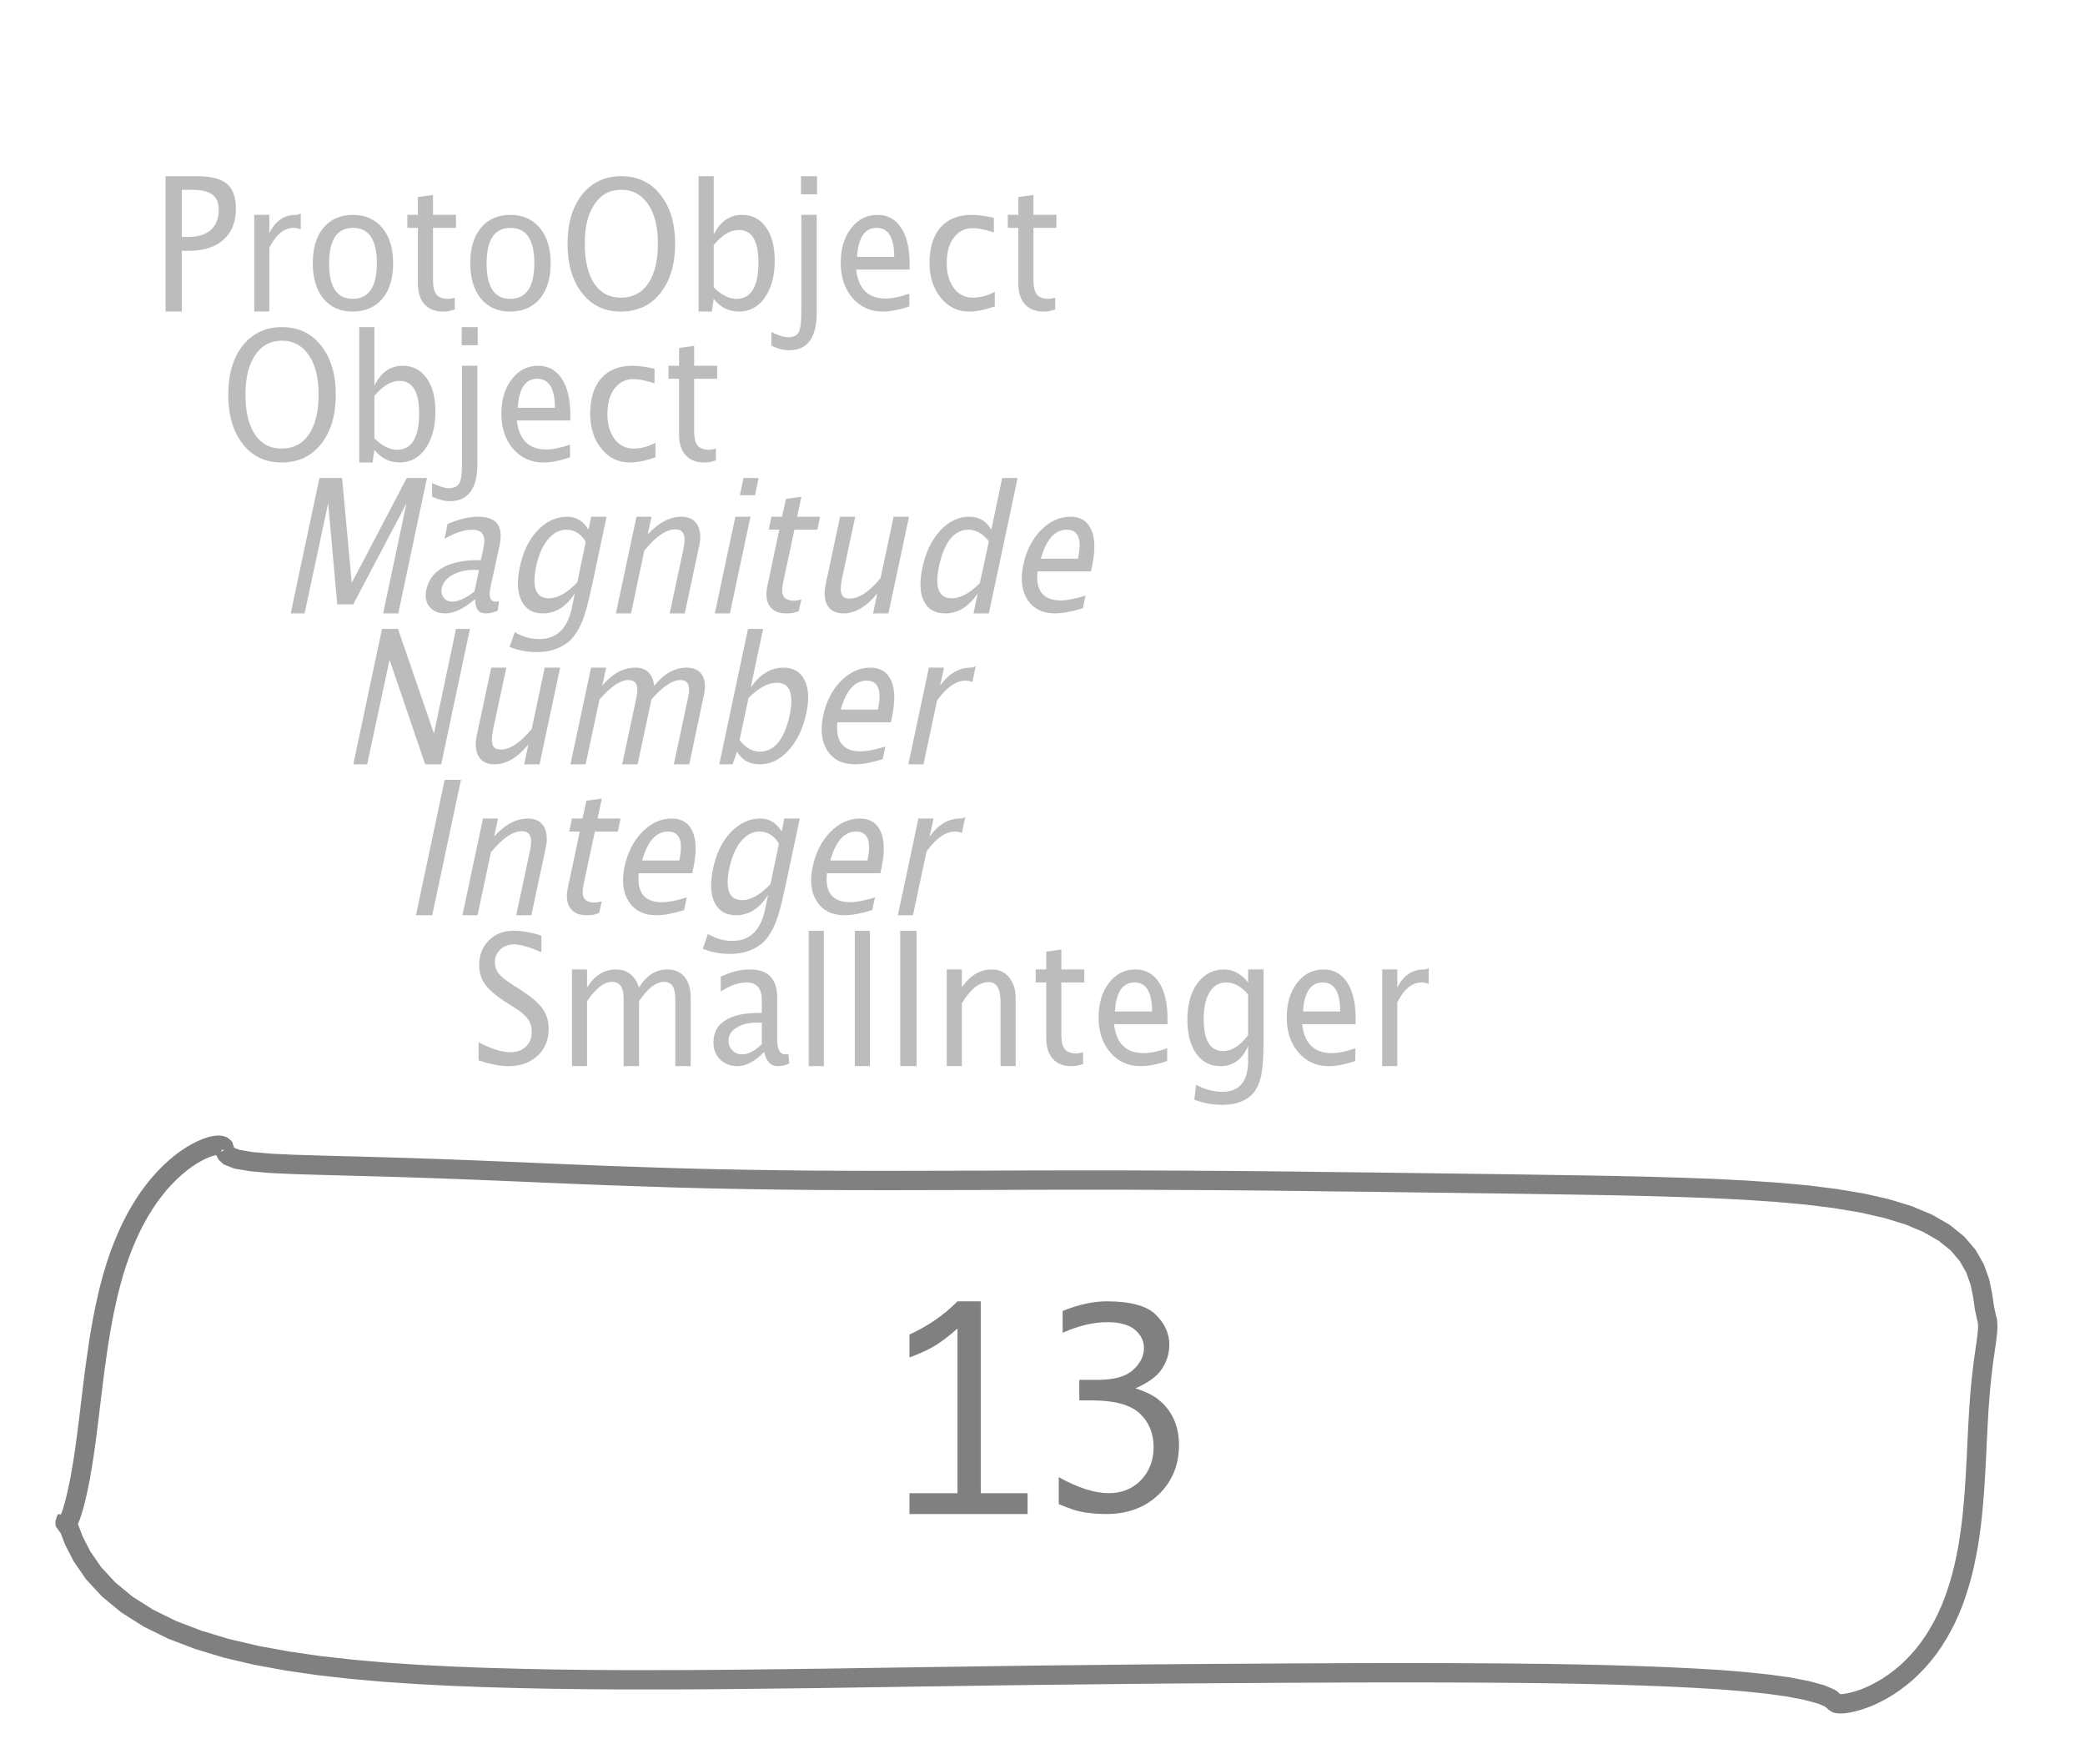
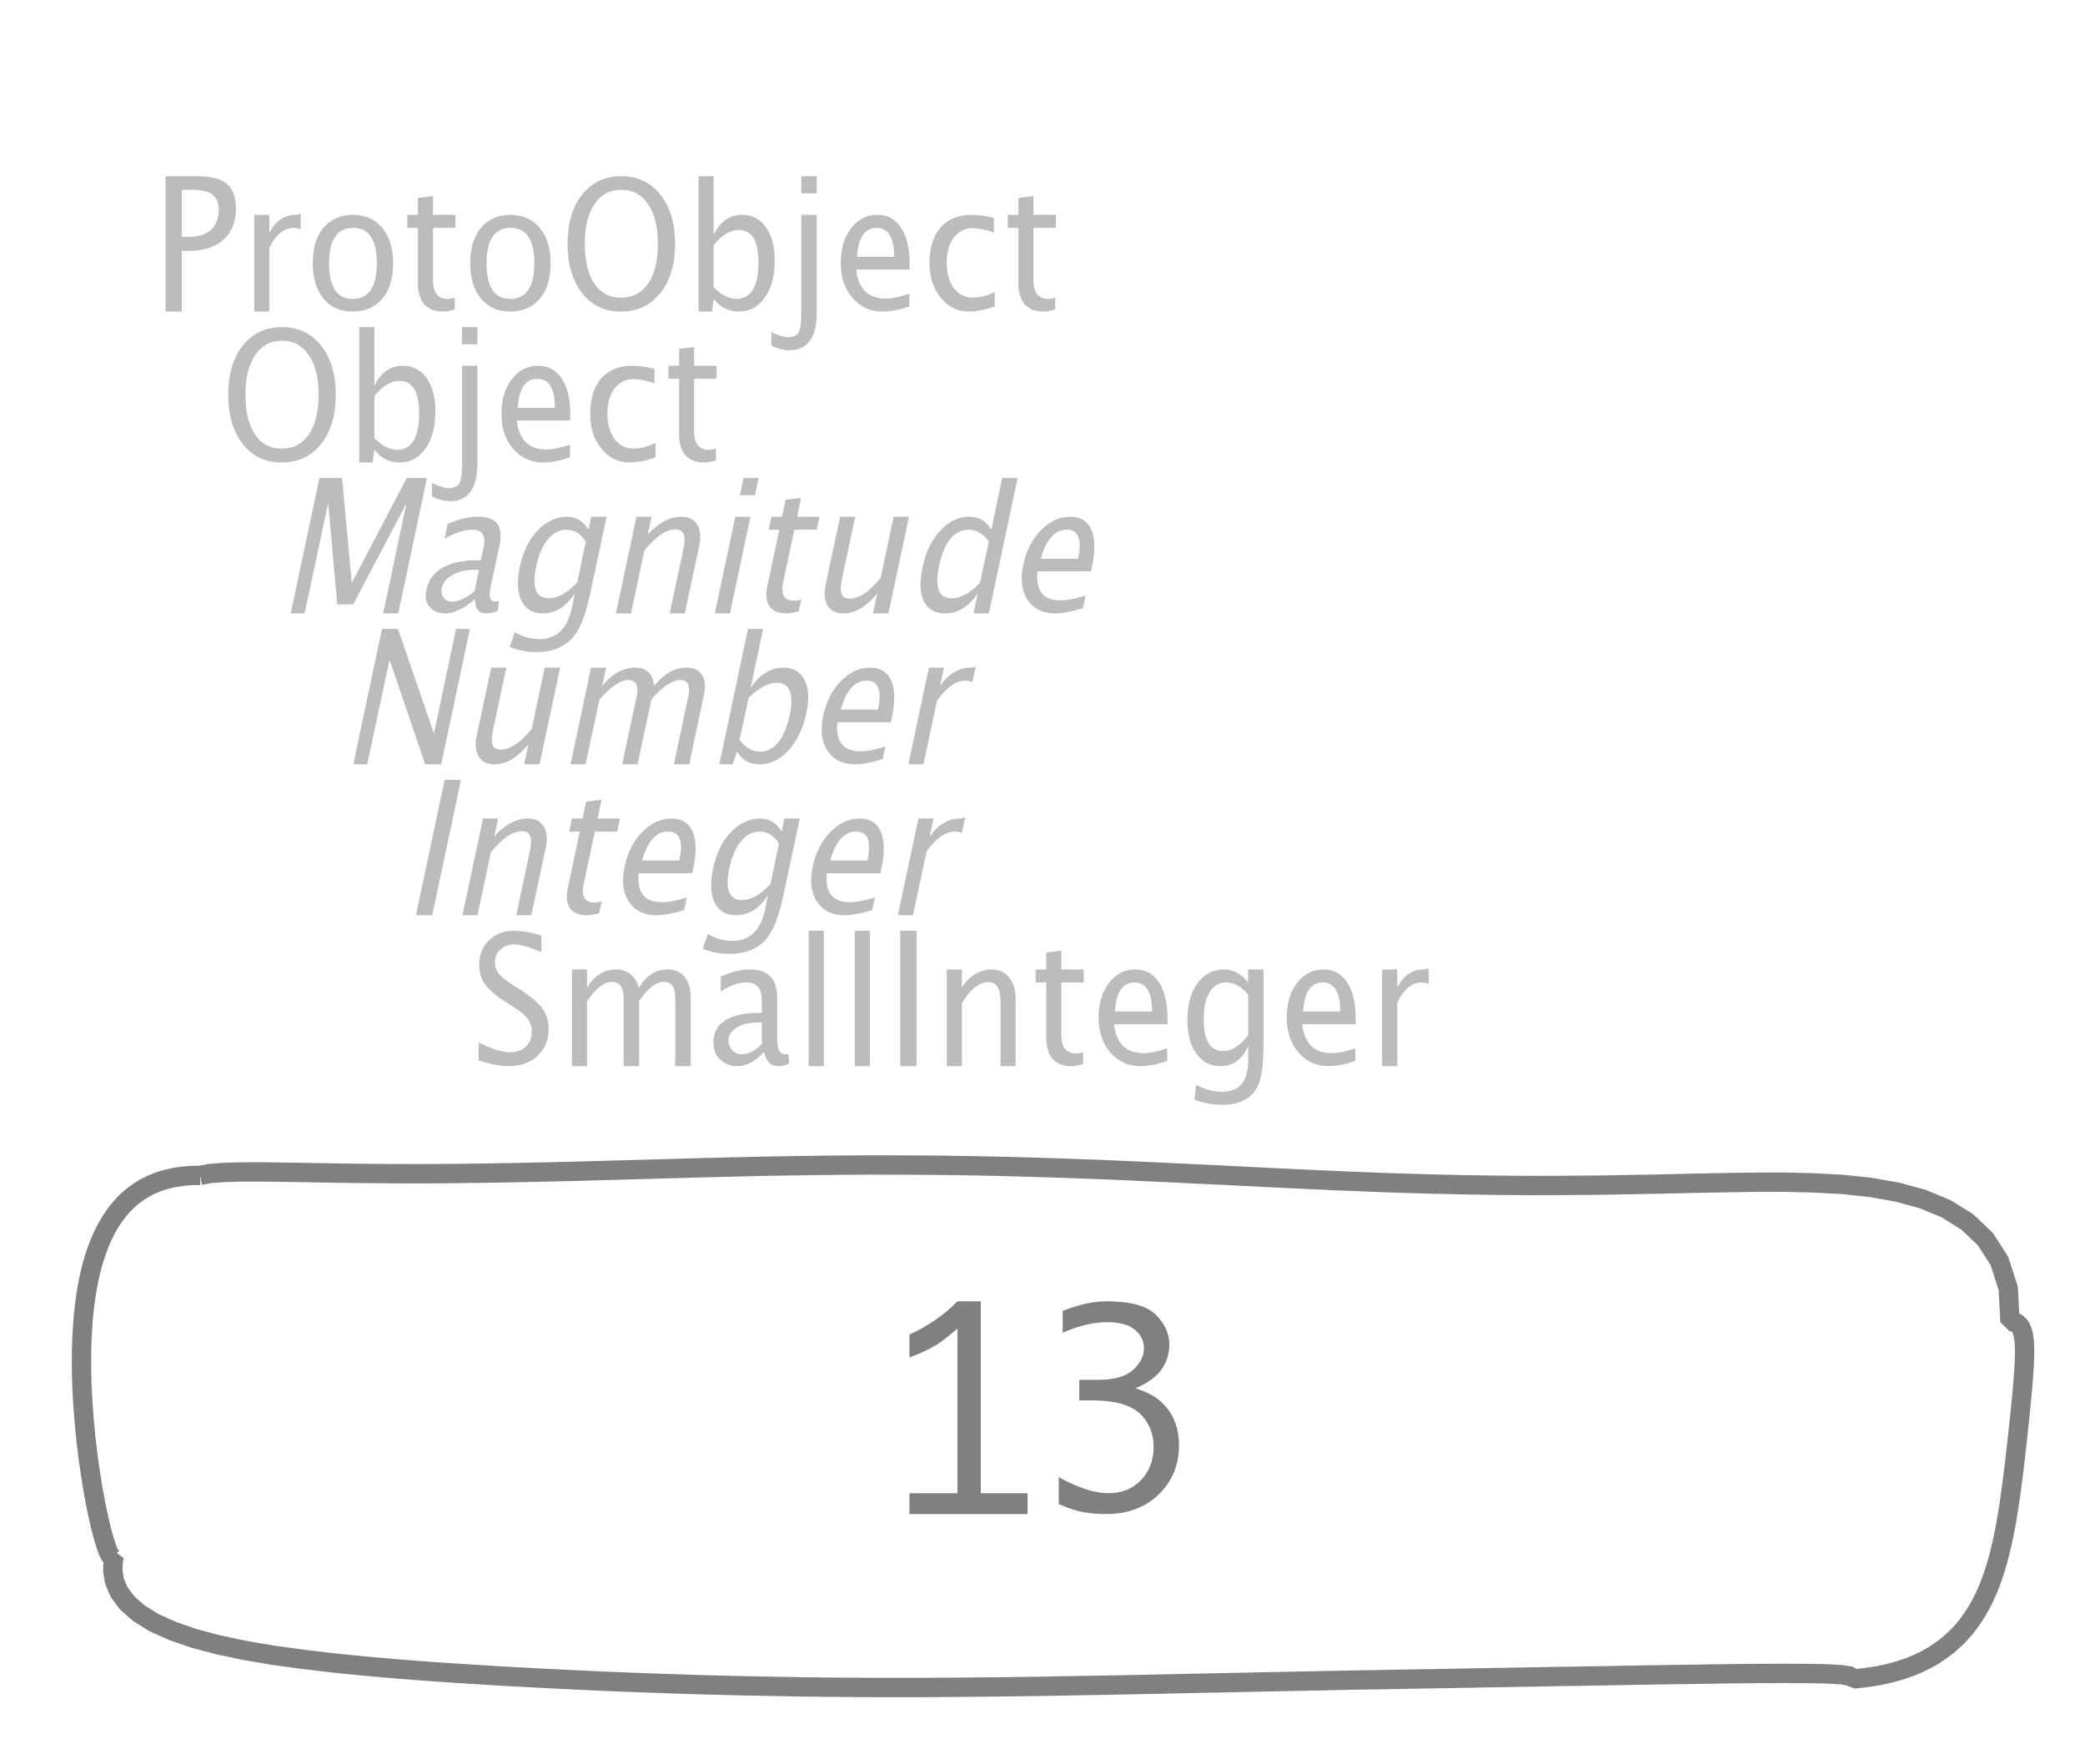
<svg xmlns="http://www.w3.org/2000/svg" xmlns:xlink="http://www.w3.org/1999/xlink" width="107.818pt" height="91.193pt" viewBox="0 0 107.818 91.193" version="1.1">
  <defs>
    <g>
      <symbol overflow="visible" id="glyph0-0">
        <path style="stroke:none;" d="M 1.031 0 L 1.031 -5.25 L 5.25 -5.25 L 5.25 0 Z M 1.281 -0.25 L 5 -0.25 L 5 -5 L 1.281 -5 Z M 1.281 -0.25 " />
      </symbol>
      <symbol overflow="visible" id="glyph0-1">
        <path style="stroke:none;" d="M 0.766 0 L 0.766 -7 L 2.391 -7 C 3.109 -7 3.625 -6.867 3.938 -6.609 C 4.25 -6.348 4.406 -5.914 4.406 -5.312 C 4.406 -4.633 4.191 -4.102 3.766 -3.719 C 3.336 -3.332 2.742 -3.141 1.984 -3.141 L 1.609 -3.141 L 1.609 0 Z M 1.609 -3.859 L 1.953 -3.859 C 2.453 -3.859 2.836 -3.977 3.109 -4.219 C 3.379 -4.469 3.516 -4.812 3.516 -5.25 C 3.516 -5.625 3.406 -5.891 3.188 -6.047 C 2.977 -6.211 2.625 -6.297 2.125 -6.297 L 1.609 -6.297 Z M 1.609 -3.859 " />
      </symbol>
      <symbol overflow="visible" id="glyph0-2">
        <path style="stroke:none;" d="M 0.797 0 L 0.797 -5 L 1.578 -5 L 1.578 -4.062 C 1.891 -4.688 2.348 -5 2.953 -5 C 3.035 -5 3.117 -5.023 3.203 -5.078 L 3.203 -4.25 C 3.066 -4.301 2.945 -4.328 2.844 -4.328 C 2.344 -4.328 1.922 -3.984 1.578 -3.297 L 1.578 0 Z M 0.797 0 " />
      </symbol>
      <symbol overflow="visible" id="glyph0-3">
        <path style="stroke:none;" d="M 2.5 0 C 1.875 0 1.375 -0.223 1 -0.672 C 0.633 -1.129 0.453 -1.738 0.453 -2.5 C 0.453 -3.27 0.633 -3.879 1 -4.328 C 1.375 -4.773 1.883 -5 2.531 -5 C 3.164 -5 3.672 -4.773 4.047 -4.328 C 4.422 -3.879 4.609 -3.27 4.609 -2.5 C 4.609 -1.719 4.422 -1.102 4.047 -0.656 C 3.672 -0.219 3.156 0 2.5 0 Z M 2.516 -0.656 C 3.348 -0.656 3.766 -1.27 3.766 -2.5 C 3.766 -3.719 3.352 -4.328 2.531 -4.328 C 1.707 -4.328 1.297 -3.711 1.297 -2.484 C 1.297 -1.266 1.703 -0.656 2.516 -0.656 Z M 2.516 -0.656 " />
      </symbol>
      <symbol overflow="visible" id="glyph0-4">
-         <path style="stroke:none;" d="M 2.734 -0.719 L 2.734 -0.109 C 2.598 -0.066 2.484 -0.035 2.391 -0.016 C 2.305 -0.004 2.211 0 2.109 0 C 1.766 0 1.484 -0.094 1.266 -0.281 C 0.973 -0.531 0.828 -0.922 0.828 -1.453 L 0.828 -4.328 L 0.281 -4.328 L 0.281 -5 L 0.828 -5 L 0.828 -5.922 L 1.609 -6.031 L 1.609 -5 L 2.797 -5 L 2.797 -4.328 L 1.609 -4.328 L 1.609 -1.625 C 1.609 -1.281 1.664 -1.035 1.781 -0.891 C 1.832 -0.816 1.91 -0.758 2.016 -0.719 C 2.117 -0.676 2.234 -0.656 2.359 -0.656 C 2.461 -0.656 2.586 -0.676 2.734 -0.719 Z M 2.734 -0.719 " />
+         <path style="stroke:none;" d="M 2.109 0 C 1.703 0 1.383 -0.125 1.156 -0.375 C 0.938 -0.633 0.828 -0.992 0.828 -1.453 L 0.828 -4.328 L 0.281 -4.328 L 0.281 -5 L 0.828 -5 L 0.828 -5.875 L 1.609 -5.969 L 1.609 -5 L 2.766 -5 L 2.766 -4.328 L 1.609 -4.328 L 1.609 -1.625 C 1.609 -0.977 1.859 -0.656 2.359 -0.656 C 2.461 -0.656 2.586 -0.676 2.734 -0.719 L 2.734 -0.109 C 2.492 -0.035 2.285 0 2.109 0 Z M 2.109 0 " />
      </symbol>
      <symbol overflow="visible" id="glyph0-5">
        <path style="stroke:none;" d="M 3.172 0 C 2.336 0 1.672 -0.316 1.172 -0.953 C 0.672 -1.598 0.422 -2.445 0.422 -3.5 C 0.422 -4.562 0.672 -5.41 1.172 -6.047 C 1.68 -6.68 2.359 -7 3.203 -7 C 4.047 -7 4.719 -6.68 5.219 -6.047 C 5.727 -5.41 5.984 -4.566 5.984 -3.516 C 5.984 -2.441 5.727 -1.586 5.219 -0.953 C 4.719 -0.316 4.035 0 3.172 0 Z M 3.172 -0.719 C 3.785 -0.719 4.258 -0.961 4.594 -1.453 C 4.926 -1.941 5.094 -2.629 5.094 -3.516 C 5.094 -4.391 4.922 -5.07 4.578 -5.562 C 4.242 -6.051 3.785 -6.297 3.203 -6.297 C 2.609 -6.297 2.145 -6.047 1.812 -5.547 C 1.477 -5.055 1.312 -4.379 1.312 -3.516 C 1.312 -2.641 1.473 -1.953 1.797 -1.453 C 2.129 -0.961 2.586 -0.719 3.172 -0.719 Z M 3.172 -0.719 " />
      </symbol>
      <symbol overflow="visible" id="glyph0-6">
        <path style="stroke:none;" d="M 0.797 0 L 0.797 -7 L 1.578 -7 L 1.578 -3.969 C 1.91 -4.656 2.398 -5 3.047 -5 C 3.566 -5 3.977 -4.785 4.281 -4.359 C 4.582 -3.941 4.734 -3.367 4.734 -2.641 C 4.734 -1.848 4.562 -1.207 4.219 -0.719 C 3.883 -0.238 3.438 0 2.875 0 C 2.352 0 1.922 -0.219 1.578 -0.656 L 1.484 0 Z M 1.578 -1.25 C 1.984 -0.852 2.375 -0.656 2.75 -0.656 C 3.508 -0.656 3.891 -1.285 3.891 -2.547 C 3.891 -3.66 3.551 -4.219 2.875 -4.219 C 2.438 -4.219 2.004 -3.957 1.578 -3.438 Z M 1.578 -1.25 " />
      </symbol>
      <symbol overflow="visible" id="glyph0-7">
-         <path style="stroke:none;" d="M -0.625 1.766 L -0.625 1.062 C -0.25 1.238 0.031 1.328 0.219 1.328 C 0.5 1.328 0.688 1.242 0.781 1.078 C 0.875 0.91 0.922 0.57 0.922 0.062 L 0.922 -5 L 1.719 -5 L 1.719 0.047 C 1.719 1.348 1.242 2 0.297 2 C 0.016 2 -0.289 1.922 -0.625 1.766 Z M 0.906 -6.062 L 0.906 -7 L 1.734 -7 L 1.734 -6.062 Z M 0.906 -6.062 " />
+         <path style="stroke:none;" d="M -0.625 1.766 L -0.625 1.062 C -0.25 1.238 0.031 1.328 0.219 1.328 C 0.5 1.328 0.688 1.242 0.781 1.078 C 0.875 0.91 0.922 0.57 0.922 0.062 L 0.922 -5 L 1.719 -5 L 1.719 0.047 C 1.719 1.348 1.242 2 0.297 2 C 0.016 2 -0.289 1.922 -0.625 1.766 Z M 0.922 -6.109 L 0.922 -7 L 1.719 -7 L 1.719 -6.109 Z M 0.922 -6.109 " />
      </symbol>
      <symbol overflow="visible" id="glyph0-8">
        <path style="stroke:none;" d="M 4 -0.266 C 3.469 -0.086 3.008 0 2.625 0 C 1.988 0 1.469 -0.234 1.062 -0.703 C 0.656 -1.172 0.453 -1.773 0.453 -2.516 C 0.453 -3.242 0.629 -3.836 0.984 -4.297 C 1.336 -4.766 1.797 -5 2.359 -5 C 2.879 -5 3.285 -4.773 3.578 -4.328 C 3.867 -3.891 4.016 -3.27 4.016 -2.469 L 4.016 -2.172 L 1.25 -2.172 C 1.363 -1.172 1.875 -0.672 2.781 -0.672 C 3.102 -0.672 3.508 -0.754 4 -0.922 Z M 1.297 -2.828 L 3.219 -2.828 C 3.219 -3.828 2.914 -4.328 2.312 -4.328 C 1.695 -4.328 1.359 -3.828 1.297 -2.828 Z M 1.297 -2.828 " />
      </symbol>
      <symbol overflow="visible" id="glyph0-9">
        <path style="stroke:none;" d="M 2.5 0 C 1.906 0 1.414 -0.238 1.031 -0.719 C 0.645 -1.195 0.453 -1.797 0.453 -2.516 C 0.453 -3.297 0.641 -3.906 1.016 -4.344 C 1.398 -4.781 1.941 -5 2.641 -5 C 2.973 -5 3.352 -4.945 3.781 -4.844 L 3.781 -4.094 C 3.332 -4.238 2.969 -4.312 2.688 -4.312 C 2.281 -4.312 1.953 -4.145 1.703 -3.812 C 1.461 -3.488 1.344 -3.051 1.344 -2.5 C 1.344 -1.969 1.469 -1.535 1.719 -1.203 C 1.969 -0.879 2.297 -0.719 2.703 -0.719 C 3.066 -0.719 3.441 -0.816 3.828 -1.016 L 3.828 -0.266 C 3.316 -0.086 2.875 0 2.5 0 Z M 2.5 0 " />
      </symbol>
      <symbol overflow="visible" id="glyph0-10">
        <path style="stroke:none;" d="M 1.938 0 C 1.531 0 1.02 -0.098 0.406 -0.297 L 0.406 -1.234 C 1.07 -0.891 1.617 -0.719 2.047 -0.719 C 2.379 -0.719 2.645 -0.812 2.844 -1 C 3.051 -1.195 3.156 -1.453 3.156 -1.766 C 3.156 -2.035 3.086 -2.258 2.953 -2.438 C 2.828 -2.625 2.586 -2.828 2.234 -3.047 L 1.812 -3.312 C 1.312 -3.633 0.957 -3.938 0.75 -4.219 C 0.539 -4.508 0.438 -4.848 0.438 -5.234 C 0.438 -5.742 0.602 -6.164 0.938 -6.5 C 1.27 -6.832 1.691 -7 2.203 -7 C 2.66 -7 3.145 -6.914 3.656 -6.75 L 3.656 -5.891 C 3.031 -6.16 2.562 -6.297 2.25 -6.297 C 1.957 -6.297 1.719 -6.207 1.531 -6.031 C 1.344 -5.852 1.25 -5.633 1.25 -5.375 C 1.25 -5.156 1.316 -4.957 1.453 -4.781 C 1.586 -4.613 1.844 -4.41 2.219 -4.172 L 2.641 -3.906 C 3.148 -3.57 3.508 -3.258 3.719 -2.969 C 3.926 -2.676 4.031 -2.328 4.031 -1.922 C 4.031 -1.348 3.836 -0.883 3.453 -0.531 C 3.066 -0.176 2.562 0 1.938 0 Z M 1.938 0 " />
      </symbol>
      <symbol overflow="visible" id="glyph0-11">
        <path style="stroke:none;" d="M 0.797 0 L 0.797 -5 L 1.578 -5 L 1.578 -4.062 C 1.961 -4.688 2.461 -5 3.078 -5 C 3.66 -5 4.055 -4.688 4.266 -4.062 C 4.641 -4.688 5.129 -5 5.734 -5 C 6.117 -5 6.414 -4.867 6.625 -4.609 C 6.832 -4.359 6.938 -4.004 6.938 -3.547 L 6.938 0 L 6.141 0 L 6.141 -3.516 C 6.141 -4.078 5.945 -4.359 5.562 -4.359 C 5.145 -4.359 4.711 -4.023 4.266 -3.359 L 4.266 0 L 3.469 0 L 3.469 -3.516 C 3.469 -4.078 3.266 -4.359 2.859 -4.359 C 2.461 -4.359 2.035 -4.023 1.578 -3.359 L 1.578 0 Z M 0.797 0 " />
      </symbol>
      <symbol overflow="visible" id="glyph0-12">
        <path style="stroke:none;" d="M 3.047 -0.734 C 2.566 -0.242 2.109 0 1.672 0 C 1.305 0 1.004 -0.113 0.766 -0.344 C 0.535 -0.57 0.422 -0.867 0.422 -1.234 C 0.422 -1.723 0.617 -2.098 1.016 -2.359 C 1.41 -2.617 1.984 -2.75 2.734 -2.75 L 2.922 -2.75 L 2.922 -3.406 C 2.922 -4.02 2.66 -4.328 2.141 -4.328 C 1.723 -4.328 1.273 -4.172 0.797 -3.859 L 0.797 -4.625 C 1.328 -4.875 1.828 -5 2.297 -5 C 2.785 -5 3.145 -4.875 3.375 -4.625 C 3.602 -4.383 3.719 -4.016 3.719 -3.516 L 3.719 -1.359 C 3.719 -0.859 3.859 -0.609 4.141 -0.609 C 4.172 -0.609 4.223 -0.613 4.297 -0.625 L 4.344 -0.141 C 4.164 -0.047 3.969 0 3.75 0 C 3.383 0 3.148 -0.242 3.047 -0.734 Z M 2.922 -1.141 L 2.922 -2.25 L 2.656 -2.25 C 2.227 -2.25 1.879 -2.16 1.609 -1.984 C 1.336 -1.816 1.203 -1.598 1.203 -1.328 C 1.203 -1.117 1.27 -0.945 1.406 -0.812 C 1.539 -0.676 1.703 -0.609 1.891 -0.609 C 2.223 -0.609 2.566 -0.785 2.922 -1.141 Z M 2.922 -1.141 " />
      </symbol>
      <symbol overflow="visible" id="glyph0-13">
        <path style="stroke:none;" d="M 0.797 0 L 0.797 -7 L 1.578 -7 L 1.578 0 Z M 0.797 0 " />
      </symbol>
      <symbol overflow="visible" id="glyph0-14">
        <path style="stroke:none;" d="M 0.766 0 L 0.766 -7 L 1.609 -7 L 1.609 0 Z M 0.766 0 " />
      </symbol>
      <symbol overflow="visible" id="glyph0-15">
        <path style="stroke:none;" d="M 0.797 0 L 0.797 -5 L 1.578 -5 L 1.578 -4.078 C 2.004 -4.691 2.52 -5 3.125 -5 C 3.5 -5 3.797 -4.863 4.016 -4.594 C 4.242 -4.32 4.359 -3.961 4.359 -3.516 L 4.359 0 L 3.578 0 L 3.578 -3.297 C 3.578 -3.672 3.523 -3.938 3.422 -4.094 C 3.328 -4.258 3.172 -4.344 2.953 -4.344 C 2.473 -4.344 2.016 -3.977 1.578 -3.25 L 1.578 0 Z M 0.797 0 " />
      </symbol>
      <symbol overflow="visible" id="glyph0-16">
        <path style="stroke:none;" d="M 0.812 1.734 L 0.906 0.969 C 1.363 1.207 1.812 1.328 2.25 1.328 C 3.145 1.328 3.594 0.789 3.594 -0.281 L 3.594 -1.047 C 3.301 -0.348 2.82 0 2.156 0 C 1.633 0 1.219 -0.219 0.906 -0.656 C 0.602 -1.094 0.453 -1.676 0.453 -2.406 C 0.453 -3.176 0.625 -3.801 0.969 -4.281 C 1.32 -4.758 1.781 -5 2.344 -5 C 2.82 -5 3.238 -4.773 3.594 -4.328 L 3.594 -5 L 4.391 -5 L 4.391 -1.328 C 4.391 -0.535 4.352 0.047 4.281 0.422 C 4.207 0.805 4.078 1.117 3.891 1.359 C 3.535 1.785 2.992 2 2.266 2 C 1.754 2 1.27 1.91 0.812 1.734 Z M 3.594 -1.609 L 3.594 -3.703 C 3.25 -4.117 2.867 -4.328 2.453 -4.328 C 2.086 -4.328 1.801 -4.156 1.594 -3.812 C 1.395 -3.477 1.297 -3.02 1.297 -2.438 C 1.297 -1.332 1.629 -0.781 2.297 -0.781 C 2.754 -0.781 3.188 -1.055 3.594 -1.609 Z M 3.594 -1.609 " />
      </symbol>
      <symbol overflow="visible" id="glyph1-0">
        <path style="stroke:none;" d="M 1.031 0 L 2.141 -5.25 L 6.359 -5.25 L 5.25 0 Z M 1.328 -0.25 L 5.047 -0.25 L 6.062 -5 L 2.344 -5 Z M 1.328 -0.25 " />
      </symbol>
      <symbol overflow="visible" id="glyph1-1">
        <path style="stroke:none;" d="M 0.766 0 L 2.25 -7 L 3.422 -7 L 3.922 -1.578 L 6.766 -7 L 7.812 -7 L 6.328 0 L 5.547 0 L 6.75 -5.688 L 4 -0.469 L 3.172 -0.469 L 2.703 -5.703 L 1.484 0 Z M 0.766 0 " />
      </symbol>
      <symbol overflow="visible" id="glyph1-2">
        <path style="stroke:none;" d="M 3.203 -0.734 C 2.617 -0.242 2.109 0 1.672 0 C 1.305 0 1.031 -0.113 0.844 -0.344 C 0.656 -0.57 0.602 -0.867 0.688 -1.234 C 0.789 -1.723 1.066 -2.098 1.516 -2.359 C 1.961 -2.617 2.562 -2.75 3.312 -2.75 L 3.5 -2.75 L 3.641 -3.406 C 3.773 -4.02 3.582 -4.328 3.062 -4.328 C 2.645 -4.328 2.164 -4.172 1.625 -3.859 L 1.781 -4.625 C 2.363 -4.875 2.891 -5 3.359 -5 C 3.848 -5 4.18 -4.875 4.359 -4.625 C 4.535 -4.383 4.57 -4.016 4.469 -3.516 L 4 -1.359 C 3.895 -0.859 3.984 -0.609 4.266 -0.609 C 4.297 -0.609 4.352 -0.613 4.438 -0.625 L 4.375 -0.141 C 4.176 -0.047 3.969 0 3.75 0 C 3.383 0 3.203 -0.242 3.203 -0.734 Z M 3.172 -1.141 L 3.406 -2.25 L 3.141 -2.25 C 2.711 -2.25 2.344 -2.16 2.031 -1.984 C 1.727 -1.816 1.547 -1.598 1.484 -1.328 C 1.441 -1.117 1.473 -0.945 1.578 -0.812 C 1.68 -0.676 1.828 -0.609 2.016 -0.609 C 2.348 -0.609 2.734 -0.785 3.172 -1.141 Z M 3.172 -1.141 " />
      </symbol>
      <symbol overflow="visible" id="glyph1-3">
        <path style="stroke:none;" d="M 0.438 1.734 L 0.703 0.969 C 1.109 1.207 1.531 1.328 1.969 1.328 C 2.863 1.328 3.426 0.789 3.656 -0.281 L 3.812 -1.047 C 3.375 -0.348 2.82 0 2.156 0 C 1.633 0 1.266 -0.219 1.047 -0.656 C 0.836 -1.094 0.812 -1.676 0.969 -2.406 C 1.125 -3.176 1.426 -3.801 1.875 -4.281 C 2.332 -4.758 2.844 -5 3.406 -5 C 3.883 -5 4.254 -4.773 4.516 -4.328 L 4.656 -5 L 5.453 -5 L 4.672 -1.328 C 4.504 -0.535 4.344 0.047 4.188 0.422 C 4.031 0.805 3.836 1.117 3.609 1.359 C 3.16 1.785 2.57 2 1.844 2 C 1.332 2 0.863 1.91 0.438 1.734 Z M 3.938 -1.609 L 4.375 -3.703 C 4.125 -4.117 3.789 -4.328 3.375 -4.328 C 3.008 -4.328 2.688 -4.156 2.406 -3.812 C 2.133 -3.477 1.938 -3.02 1.812 -2.438 C 1.582 -1.332 1.801 -0.781 2.469 -0.781 C 2.926 -0.781 3.414 -1.055 3.938 -1.609 Z M 3.938 -1.609 " />
      </symbol>
      <symbol overflow="visible" id="glyph1-4">
        <path style="stroke:none;" d="M 0.797 0 L 1.859 -5 L 2.641 -5 L 2.438 -4.078 C 3 -4.691 3.582 -5 4.188 -5 C 4.562 -5 4.832 -4.863 5 -4.594 C 5.164 -4.32 5.203 -3.961 5.109 -3.516 L 4.359 0 L 3.578 0 L 4.281 -3.297 C 4.363 -3.672 4.367 -3.938 4.297 -4.094 C 4.234 -4.258 4.094 -4.344 3.875 -4.344 C 3.395 -4.344 2.859 -3.977 2.266 -3.25 L 1.578 0 Z M 0.797 0 " />
      </symbol>
      <symbol overflow="visible" id="glyph1-5">
        <path style="stroke:none;" d="M 0.797 0 L 1.859 -5 L 2.641 -5 L 1.578 0 Z M 2.094 -6.109 L 2.281 -7 L 3.062 -7 L 2.875 -6.109 Z M 2.094 -6.109 " />
      </symbol>
      <symbol overflow="visible" id="glyph1-6">
-         <path style="stroke:none;" d="M 2.891 -0.719 L 2.75 -0.109 C 2.613 -0.066 2.5 -0.035 2.406 -0.016 C 2.312 -0.004 2.211 0 2.109 0 C 1.766 0 1.504 -0.094 1.328 -0.281 C 1.086 -0.531 1.023 -0.922 1.141 -1.453 L 1.75 -4.328 L 1.203 -4.328 L 1.344 -5 L 1.891 -5 L 2.094 -5.922 L 2.891 -6.031 L 2.672 -5 L 3.859 -5 L 3.719 -4.328 L 2.531 -4.328 L 1.953 -1.625 C 1.879 -1.281 1.883 -1.035 1.969 -0.891 C 2.008 -0.816 2.078 -0.758 2.172 -0.719 C 2.266 -0.676 2.375 -0.656 2.5 -0.656 C 2.602 -0.656 2.734 -0.676 2.891 -0.719 Z M 2.891 -0.719 " />
+         <path style="stroke:none;" d="M 2.109 0 C 1.703 0 1.41 -0.125 1.234 -0.375 C 1.066 -0.633 1.035 -0.992 1.141 -1.453 L 1.75 -4.328 L 1.203 -4.328 L 1.344 -5 L 1.891 -5 L 2.078 -5.875 L 2.875 -5.969 L 2.672 -5 L 3.828 -5 L 3.688 -4.328 L 2.531 -4.328 L 1.953 -1.625 C 1.816 -0.977 2 -0.656 2.5 -0.656 C 2.602 -0.656 2.734 -0.676 2.891 -0.719 L 2.75 -0.109 C 2.5 -0.035 2.285 0 2.109 0 Z M 2.109 0 " />
      </symbol>
      <symbol overflow="visible" id="glyph1-7">
        <path style="stroke:none;" d="M 3.516 0 L 3.734 -1.031 C 3.172 -0.344 2.586 0 1.984 0 C 1.609 0 1.336 -0.129 1.172 -0.391 C 1.004 -0.66 0.969 -1.023 1.062 -1.484 L 1.812 -5 L 2.594 -5 L 1.906 -1.781 C 1.832 -1.406 1.828 -1.141 1.891 -0.984 C 1.953 -0.836 2.094 -0.766 2.312 -0.766 C 2.789 -0.766 3.32 -1.117 3.906 -1.828 L 4.578 -5 L 5.375 -5 L 4.312 0 Z M 3.516 0 " />
      </symbol>
      <symbol overflow="visible" id="glyph1-8">
        <path style="stroke:none;" d="M 3.594 0 L 3.812 -1.031 C 3.344 -0.344 2.785 0 2.141 0 C 1.609 0 1.238 -0.207 1.031 -0.625 C 0.82 -1.039 0.797 -1.617 0.953 -2.359 C 1.117 -3.148 1.422 -3.785 1.859 -4.266 C 2.305 -4.754 2.812 -5 3.375 -5 C 3.883 -5 4.266 -4.773 4.516 -4.328 L 5.078 -7 L 5.875 -7 L 4.391 0 Z M 4.391 -3.734 C 4.066 -4.129 3.719 -4.328 3.344 -4.328 C 2.594 -4.328 2.082 -3.695 1.812 -2.438 C 1.582 -1.332 1.801 -0.781 2.469 -0.781 C 2.914 -0.781 3.398 -1.039 3.922 -1.562 Z M 4.391 -3.734 " />
      </symbol>
      <symbol overflow="visible" id="glyph1-9">
        <path style="stroke:none;" d="M 4.062 -0.266 C 3.488 -0.086 3.008 0 2.625 0 C 1.988 0 1.516 -0.234 1.203 -0.703 C 0.898 -1.172 0.828 -1.773 0.984 -2.516 C 1.141 -3.242 1.441 -3.836 1.891 -4.297 C 2.348 -4.766 2.859 -5 3.422 -5 C 3.941 -5 4.301 -4.773 4.5 -4.328 C 4.695 -3.891 4.711 -3.27 4.547 -2.469 L 4.484 -2.172 L 1.719 -2.172 C 1.613 -1.172 2.016 -0.672 2.922 -0.672 C 3.242 -0.672 3.672 -0.754 4.203 -0.922 Z M 1.891 -2.828 L 3.812 -2.828 C 4.031 -3.828 3.836 -4.328 3.234 -4.328 C 2.617 -4.328 2.172 -3.828 1.891 -2.828 Z M 1.891 -2.828 " />
      </symbol>
      <symbol overflow="visible" id="glyph1-10">
        <path style="stroke:none;" d="M 0.766 0 L 2.25 -7 L 3.078 -7 L 4.938 -1.594 L 6.078 -7 L 6.797 -7 L 5.312 0 L 4.484 0 L 2.641 -5.406 L 1.484 0 Z M 0.766 0 " />
      </symbol>
      <symbol overflow="visible" id="glyph1-11">
        <path style="stroke:none;" d="M 0.797 0 L 1.859 -5 L 2.641 -5 L 2.438 -4.062 C 2.957 -4.688 3.523 -5 4.141 -5 C 4.723 -5 5.051 -4.688 5.125 -4.062 C 5.633 -4.688 6.191 -5 6.797 -5 C 7.18 -5 7.453 -4.867 7.609 -4.609 C 7.766 -4.359 7.789 -4.004 7.688 -3.547 L 6.938 0 L 6.141 0 L 6.891 -3.516 C 7.004 -4.078 6.867 -4.359 6.484 -4.359 C 6.066 -4.359 5.566 -4.023 4.984 -3.359 L 4.266 0 L 3.469 0 L 4.219 -3.516 C 4.332 -4.078 4.188 -4.359 3.781 -4.359 C 3.383 -4.359 2.891 -4.023 2.297 -3.359 L 1.578 0 Z M 0.797 0 " />
      </symbol>
      <symbol overflow="visible" id="glyph1-12">
        <path style="stroke:none;" d="M 0.797 0 L 2.281 -7 L 3.062 -7 L 2.422 -3.969 C 2.898 -4.656 3.461 -5 4.109 -5 C 4.629 -5 4.992 -4.785 5.203 -4.359 C 5.422 -3.941 5.453 -3.367 5.297 -2.641 C 5.129 -1.848 4.82 -1.207 4.375 -0.719 C 3.938 -0.238 3.438 0 2.875 0 C 2.352 0 1.969 -0.219 1.719 -0.656 L 1.484 0 Z M 1.844 -1.25 C 2.164 -0.852 2.516 -0.656 2.891 -0.656 C 3.648 -0.656 4.164 -1.285 4.438 -2.547 C 4.664 -3.66 4.441 -4.219 3.766 -4.219 C 3.328 -4.219 2.844 -3.957 2.312 -3.438 Z M 1.844 -1.25 " />
      </symbol>
      <symbol overflow="visible" id="glyph1-13">
        <path style="stroke:none;" d="M 0.797 0 L 1.859 -5 L 2.641 -5 L 2.438 -4.062 C 2.883 -4.688 3.41 -5 4.016 -5 C 4.098 -5 4.188 -5.023 4.281 -5.078 L 4.109 -4.25 C 3.984 -4.301 3.867 -4.328 3.766 -4.328 C 3.266 -4.328 2.77 -3.984 2.281 -3.297 L 1.578 0 Z M 0.797 0 " />
      </symbol>
      <symbol overflow="visible" id="glyph1-14">
        <path style="stroke:none;" d="M 0.766 0 L 2.25 -7 L 3.094 -7 L 1.609 0 Z M 0.766 0 " />
      </symbol>
      <symbol overflow="visible" id="glyph2-0">
        <path style="stroke:none;" d="M 5.891 0 L 0.953 0 L 0.953 -10.047 L 5.891 -10.047 Z M 4.922 -9.078 L 1.938 -9.078 L 1.938 -0.969 L 4.922 -0.969 Z M 4.922 -9.078 " />
      </symbol>
      <symbol overflow="visible" id="glyph2-1">
        <path style="stroke:none;" d="M 3.703 -1.078 L 3.703 -9.594 C 3.336 -9.27 2.984 -8.992 2.641 -8.766 C 2.297 -8.547 1.82 -8.32 1.219 -8.094 L 1.219 -9.281 C 2.176 -9.719 3.004 -10.289 3.703 -11 L 4.906 -11 L 4.906 -1.078 L 7.328 -1.078 L 7.328 0 L 1.219 0 L 1.219 -1.078 Z M 3.703 -1.078 " />
      </symbol>
      <symbol overflow="visible" id="glyph2-2">
        <path style="stroke:none;" d="M 0.938 -0.516 L 0.938 -1.906 C 1.938 -1.352 2.801 -1.078 3.531 -1.078 C 4.195 -1.078 4.75 -1.301 5.188 -1.75 C 5.625 -2.207 5.844 -2.781 5.844 -3.469 C 5.844 -4.176 5.602 -4.754 5.125 -5.203 C 4.645 -5.648 3.828 -5.875 2.672 -5.875 L 2 -5.875 L 2 -6.938 L 2.938 -6.938 C 3.781 -6.938 4.391 -7.102 4.766 -7.438 C 5.148 -7.781 5.344 -8.16 5.344 -8.578 C 5.344 -8.953 5.188 -9.27 4.875 -9.531 C 4.562 -9.789 4.086 -9.922 3.453 -9.922 C 2.734 -9.922 1.961 -9.738 1.141 -9.375 L 1.141 -10.5 C 1.961 -10.832 2.719 -11 3.406 -11 C 4.633 -11 5.484 -10.77 5.953 -10.312 C 6.422 -9.852 6.656 -9.332 6.656 -8.75 C 6.656 -8.312 6.531 -7.898 6.281 -7.516 C 6.031 -7.129 5.57 -6.789 4.906 -6.5 C 5.5 -6.312 5.941 -6.078 6.234 -5.797 C 6.535 -5.523 6.766 -5.203 6.922 -4.828 C 7.078 -4.453 7.156 -4.031 7.156 -3.562 C 7.156 -2.531 6.801 -1.676 6.094 -1 C 5.395 -0.332 4.492 0 3.391 0 C 3.066 0 2.711 -0.023 2.328 -0.078 C 1.953 -0.129 1.488 -0.273 0.938 -0.516 Z M 0.938 -0.516 " />
      </symbol>
    </g>
  </defs>
-   <g id="surface2329344">
+   <g id="surface215540">
    <g style="fill:rgb(74.096%,73.705%,73.705%);fill-opacity:1;">
      <use xlink:href="#glyph0-1" x="7.794" y="16.11" />
      <use xlink:href="#glyph0-2" x="12.349" y="16.11" />
      <use xlink:href="#glyph0-3" x="15.721" y="16.11" />
      <use xlink:href="#glyph0-4" x="20.783" y="16.11" />
      <use xlink:href="#glyph0-3" x="23.865" y="16.11" />
      <use xlink:href="#glyph0-5" x="28.927" y="16.11" />
      <use xlink:href="#glyph0-6" x="35.328" y="16.11" />
      <use xlink:href="#glyph0-7" x="40.515" y="16.11" />
      <use xlink:href="#glyph0-8" x="43.022" y="16.11" />
      <use xlink:href="#glyph0-9" x="47.613" y="16.11" />
      <use xlink:href="#glyph0-4" x="51.833" y="16.11" />
    </g>
    <g style="fill:rgb(74.096%,73.705%,73.705%);fill-opacity:1;">
      <use xlink:href="#glyph0-5" x="11.381" y="23.914" />
      <use xlink:href="#glyph0-6" x="17.782" y="23.914" />
      <use xlink:href="#glyph0-7" x="22.969" y="23.914" />
      <use xlink:href="#glyph0-8" x="25.475" y="23.914" />
      <use xlink:href="#glyph0-9" x="30.066" y="23.914" />
      <use xlink:href="#glyph0-4" x="34.287" y="23.914" />
    </g>
    <g style="fill:rgb(74.096%,73.705%,73.705%);fill-opacity:1;">
      <use xlink:href="#glyph1-1" x="14.267" y="31.718" />
      <use xlink:href="#glyph1-2" x="21.364" y="31.718" />
      <use xlink:href="#glyph1-3" x="25.915" y="31.718" />
      <use xlink:href="#glyph1-4" x="31.053" y="31.718" />
      <use xlink:href="#glyph1-5" x="36.167" y="31.718" />
      <use xlink:href="#glyph1-6" x="38.549" y="31.718" />
      <use xlink:href="#glyph1-7" x="41.631" y="31.718" />
      <use xlink:href="#glyph1-8" x="46.746" y="31.718" />
      <use xlink:href="#glyph1-9" x="51.932" y="31.718" />
    </g>
    <g style="fill:rgb(74.096%,73.705%,73.705%);fill-opacity:1;">
      <use xlink:href="#glyph1-10" x="17.503" y="39.522" />
      <use xlink:href="#glyph1-7" x="23.59" y="39.522" />
      <use xlink:href="#glyph1-11" x="28.704" y="39.522" />
      <use xlink:href="#glyph1-12" x="36.398" y="39.522" />
      <use xlink:href="#glyph1-9" x="41.584" y="39.522" />
      <use xlink:href="#glyph1-13" x="46.175" y="39.522" />
    </g>
    <g style="fill:rgb(74.096%,73.705%,73.705%);fill-opacity:1;">
      <use xlink:href="#glyph1-14" x="20.743" y="47.325" />
      <use xlink:href="#glyph1-4" x="23.117" y="47.325" />
      <use xlink:href="#glyph1-6" x="28.231" y="47.325" />
      <use xlink:href="#glyph1-9" x="31.313" y="47.325" />
      <use xlink:href="#glyph1-3" x="35.904" y="47.325" />
      <use xlink:href="#glyph1-9" x="41.042" y="47.325" />
      <use xlink:href="#glyph1-13" x="45.633" y="47.325" />
    </g>
    <g style="fill:rgb(74.096%,73.705%,73.705%);fill-opacity:1;">
      <use xlink:href="#glyph0-10" x="24.341" y="55.129" />
      <use xlink:href="#glyph0-11" x="28.779" y="55.129" />
      <use xlink:href="#glyph0-12" x="36.472" y="55.129" />
      <use xlink:href="#glyph0-13" x="41.023" y="55.129" />
      <use xlink:href="#glyph0-13" x="43.405" y="55.129" />
      <use xlink:href="#glyph0-14" x="45.787" y="55.129" />
      <use xlink:href="#glyph0-15" x="48.161" y="55.129" />
      <use xlink:href="#glyph0-4" x="53.275" y="55.129" />
      <use xlink:href="#glyph0-8" x="56.357" y="55.129" />
      <use xlink:href="#glyph0-16" x="60.948" y="55.129" />
      <use xlink:href="#glyph0-8" x="66.086" y="55.129" />
      <use xlink:href="#glyph0-2" x="70.677" y="55.129" />
    </g>
-     <path style="fill-rule:evenodd;fill:rgb(100%,100%,100%);fill-opacity:1;stroke-width:1;stroke-linecap:butt;stroke-linejoin:bevel;stroke:rgb(50.049%,50.049%,50.049%);stroke-opacity:1;stroke-miterlimit:10;" d="M -42.391 -14.496 L -42.391 -14.601 L -42.449 -14.679 L -42.551 -14.726 L -42.695 -14.742 L -42.871 -14.726 L -43.078 -14.683 L -43.305 -14.609 L -43.551 -14.507 L -43.812 -14.375 L -44.086 -14.218 L -44.367 -14.035 L -44.648 -13.824 L -44.934 -13.586 L -45.215 -13.328 L -45.496 -13.043 L -45.77 -12.738 L -46.035 -12.41 L -46.293 -12.066 L -46.539 -11.699 L -46.773 -11.316 L -47 -10.914 L -47.215 -10.496 L -47.414 -10.066 L -47.602 -9.621 L -47.781 -9.164 L -47.945 -8.691 L -48.098 -8.214 L -48.238 -7.722 L -48.367 -7.226 L -48.484 -6.722 L -48.594 -6.214 L -48.695 -5.703 L -48.789 -5.183 L -48.875 -4.664 L -48.953 -4.144 L -49.027 -3.625 L -49.098 -3.109 L -49.164 -2.593 L -49.227 -2.082 L -49.289 -1.578 L -49.348 -1.078 L -49.406 -0.589 L -49.469 -0.109 L -49.527 0.36 L -49.59 0.817 L -49.652 1.262 L -49.719 1.688 L -49.789 2.098 L -49.855 2.489 L -49.93 2.856 L -50.004 3.204 L -50.078 3.524 L -50.152 3.817 L -50.227 4.082 L -50.301 4.313 L -50.371 4.512 L -50.438 4.672 L -50.496 4.797 L -50.551 4.875 L -50.59 4.907 L -50.621 4.891 L -50.633 4.821 L -50.629 4.696 L -50.574 4.614 L -50.441 5.016 L -50.18 5.704 L -49.758 6.524 L -49.16 7.391 L -48.383 8.231 L -47.438 9.012 L -46.336 9.711 L -45.098 10.321 L -43.738 10.84 L -42.285 11.278 L -40.754 11.637 L -39.156 11.93 L -37.516 12.168 L -35.836 12.356 L -34.133 12.508 L -32.41 12.625 L -30.676 12.715 L -28.934 12.782 L -27.184 12.832 L -25.43 12.868 L -23.672 12.891 L -21.906 12.903 L -20.141 12.903 L -18.371 12.899 L -16.594 12.887 L -14.812 12.868 L -13.027 12.848 L -11.234 12.825 L -9.438 12.797 L -5.828 12.743 L -4.016 12.719 L -2.199 12.692 L -0.383 12.668 L 3.258 12.629 L 5.074 12.61 L 6.887 12.594 L 8.695 12.582 L 10.5 12.571 L 12.289 12.559 L 14.07 12.551 L 15.832 12.543 L 17.582 12.539 L 19.309 12.539 L 21.016 12.543 L 22.699 12.551 L 24.355 12.563 L 25.984 12.582 L 27.586 12.61 L 29.148 12.645 L 30.676 12.692 L 32.16 12.747 L 33.59 12.817 L 34.957 12.899 L 36.246 13.004 L 37.438 13.129 L 38.512 13.278 L 39.43 13.457 L 40.164 13.657 L 40.656 13.864 L 40.863 14.051 L 40.906 14.098 L 41.004 14.133 L 41.152 14.145 L 41.34 14.137 L 41.559 14.106 L 41.809 14.051 L 42.082 13.977 L 42.375 13.879 L 42.68 13.758 L 42.992 13.61 L 43.312 13.442 L 43.633 13.25 L 43.953 13.032 L 44.27 12.793 L 44.582 12.536 L 44.883 12.25 L 45.176 11.946 L 45.457 11.625 L 45.723 11.282 L 45.977 10.918 L 46.215 10.539 L 46.438 10.145 L 46.648 9.735 L 46.84 9.309 L 47.016 8.872 L 47.176 8.422 L 47.32 7.961 L 47.453 7.493 L 47.57 7.016 L 47.672 6.532 L 47.766 6.043 L 47.844 5.551 L 47.914 5.055 L 47.973 4.559 L 48.023 4.063 L 48.066 3.567 L 48.105 3.075 L 48.137 2.586 L 48.164 2.102 L 48.191 1.625 L 48.215 1.153 L 48.234 0.692 L 48.258 0.239 L 48.281 -0.203 L 48.305 -0.636 L 48.328 -1.054 L 48.359 -1.461 L 48.387 -1.855 L 48.422 -2.234 L 48.457 -2.597 L 48.496 -2.945 L 48.535 -3.277 L 48.574 -3.593 L 48.617 -3.89 L 48.656 -4.171 L 48.695 -4.437 L 48.73 -4.687 L 48.758 -4.921 L 48.781 -5.136 L 48.789 -5.336 L 48.785 -5.515 L 48.766 -5.683 L 48.723 -5.836 L 48.617 -6.328 L 48.527 -6.964 L 48.383 -7.664 L 48.133 -8.367 L 47.75 -9.039 L 47.219 -9.66 L 46.531 -10.214 L 45.688 -10.699 L 44.691 -11.117 L 43.555 -11.464 L 42.293 -11.75 L 40.918 -11.98 L 39.449 -12.164 L 37.895 -12.304 L 36.27 -12.414 L 34.59 -12.5 L 32.867 -12.562 L 31.113 -12.613 L 29.332 -12.652 L 27.539 -12.683 L 23.922 -12.738 L 22.109 -12.761 L 20.301 -12.785 L 18.496 -12.808 L 16.695 -12.832 L 14.898 -12.851 L 13.109 -12.875 L 11.32 -12.894 L 9.539 -12.91 L 7.758 -12.921 L 5.98 -12.929 L 4.199 -12.937 L 0.641 -12.937 L -1.145 -12.933 L -2.934 -12.925 L -4.723 -12.921 L -8.316 -12.914 L -10.117 -12.918 L -11.918 -12.925 L -13.723 -12.945 L -15.527 -12.972 L -17.328 -13.007 L -19.125 -13.054 L -20.918 -13.113 L -22.703 -13.175 L -24.473 -13.246 L -26.23 -13.32 L -27.969 -13.394 L -29.68 -13.464 L -31.355 -13.527 L -32.988 -13.582 L -34.566 -13.628 L -36.074 -13.668 L -37.496 -13.707 L -38.809 -13.746 L -39.98 -13.8 L -40.977 -13.886 L -41.754 -14.015 L -42.25 -14.214 L -42.391 -14.496 " transform="matrix(1,0,0,1,54,73.95661)" />
+     <path style="fill-rule:evenodd;fill:rgb(100%,100%,100%);fill-opacity:1;stroke-width:1;stroke-linecap:butt;stroke-linejoin:bevel;stroke:rgb(50.049%,50.049%,50.049%);stroke-opacity:1;stroke-miterlimit:10;" d="M -43.648 -13.179 L -44.125 -13.171 L -44.574 -13.132 L -45 -13.066 L -45.402 -12.976 L -45.781 -12.859 L -46.137 -12.714 L -46.473 -12.55 L -46.789 -12.359 L -47.082 -12.148 L -47.359 -11.918 L -47.617 -11.664 L -47.855 -11.39 L -48.078 -11.101 L -48.285 -10.793 L -48.473 -10.468 L -48.648 -10.128 L -48.809 -9.777 L -48.953 -9.406 L -49.086 -9.023 L -49.207 -8.628 L -49.312 -8.222 L -49.406 -7.808 L -49.488 -7.378 L -49.559 -6.945 L -49.621 -6.5 L -49.672 -6.05 L -49.711 -5.593 L -49.742 -5.128 L -49.766 -4.66 L -49.781 -4.187 L -49.785 -3.714 L -49.785 -3.238 L -49.777 -2.761 L -49.762 -2.281 L -49.738 -1.804 L -49.711 -1.328 L -49.676 -0.859 L -49.637 -0.39 L -49.594 0.075 L -49.547 0.532 L -49.492 0.985 L -49.438 1.426 L -49.379 1.86 L -49.316 2.282 L -49.25 2.696 L -49.184 3.094 L -49.113 3.477 L -49.043 3.848 L -48.973 4.2 L -48.898 4.532 L -48.828 4.848 L -48.758 5.141 L -48.684 5.411 L -48.613 5.657 L -48.547 5.879 L -48.48 6.075 L -48.418 6.239 L -48.355 6.375 L -48.297 6.477 L -48.246 6.547 L -48.195 6.579 L -48.152 6.571 L -48.113 6.528 L -48.09 6.516 L -48.148 6.805 L -48.168 7.262 L -48.082 7.805 L -47.836 8.375 L -47.418 8.938 L -46.812 9.465 L -46.031 9.95 L -45.078 10.379 L -43.969 10.762 L -42.719 11.094 L -41.352 11.383 L -39.879 11.633 L -38.324 11.848 L -36.695 12.039 L -35.012 12.207 L -33.289 12.356 L -31.531 12.489 L -29.758 12.606 L -27.969 12.715 L -26.172 12.813 L -24.375 12.903 L -22.582 12.985 L -20.789 13.055 L -19.008 13.118 L -17.227 13.172 L -15.457 13.215 L -13.691 13.25 L -11.93 13.278 L -10.172 13.293 L -8.418 13.301 L -6.664 13.301 L -4.91 13.293 L -3.156 13.278 L -1.402 13.258 L 0.355 13.231 L 3.879 13.168 L 5.641 13.133 L 7.41 13.094 L 9.18 13.059 L 10.953 13.02 L 14.508 12.95 L 16.289 12.914 L 21.633 12.821 L 23.406 12.789 L 25.176 12.758 L 26.93 12.727 L 28.664 12.7 L 30.375 12.668 L 32.051 12.641 L 33.676 12.618 L 35.238 12.594 L 36.719 12.579 L 38.09 12.571 L 39.324 12.575 L 40.379 12.594 L 41.203 12.637 L 41.723 12.719 L 41.844 12.86 L 42.492 12.789 L 43.102 12.696 L 43.668 12.575 L 44.199 12.43 L 44.695 12.266 L 45.156 12.079 L 45.586 11.868 L 45.988 11.645 L 46.355 11.399 L 46.699 11.141 L 47.016 10.864 L 47.309 10.575 L 47.582 10.274 L 47.828 9.957 L 48.059 9.629 L 48.266 9.293 L 48.461 8.946 L 48.637 8.59 L 48.797 8.227 L 48.945 7.856 L 49.078 7.477 L 49.203 7.09 L 49.316 6.704 L 49.418 6.309 L 49.516 5.911 L 49.602 5.508 L 49.684 5.102 L 49.758 4.696 L 49.891 3.875 L 50.008 3.055 L 50.062 2.645 L 50.164 1.832 L 50.211 1.426 L 50.254 1.028 L 50.301 0.629 L 50.344 0.239 L 50.383 -0.148 L 50.426 -0.531 L 50.465 -0.902 L 50.5 -1.269 L 50.535 -1.628 L 50.57 -1.98 L 50.598 -2.32 L 50.625 -2.652 L 50.648 -2.968 L 50.668 -3.277 L 50.684 -3.566 L 50.691 -3.847 L 50.695 -4.109 L 50.688 -4.355 L 50.676 -4.582 L 50.652 -4.793 L 50.617 -4.98 L 50.566 -5.148 L 50.508 -5.293 L 50.43 -5.414 L 50.336 -5.507 L 50.227 -5.574 L 50.094 -5.609 L 49.938 -5.617 L 49.848 -7.339 L 49.395 -8.75 L 48.668 -9.882 L 47.734 -10.769 L 46.645 -11.449 L 45.43 -11.953 L 44.121 -12.312 L 42.734 -12.558 L 41.285 -12.711 L 39.789 -12.793 L 38.246 -12.828 L 36.672 -12.824 L 35.066 -12.8 L 33.438 -12.769 L 31.785 -12.73 L 30.121 -12.699 L 28.441 -12.671 L 26.754 -12.66 L 25.055 -12.656 L 23.355 -12.668 L 21.652 -12.695 L 19.945 -12.734 L 18.238 -12.785 L 16.535 -12.847 L 14.832 -12.918 L 13.129 -12.996 L 11.43 -13.078 L 9.73 -13.164 L 8.031 -13.246 L 6.336 -13.328 L 4.641 -13.406 L 2.945 -13.48 L 1.25 -13.543 L -0.445 -13.597 L -2.141 -13.644 L -3.836 -13.679 L -5.535 -13.703 L -7.23 -13.714 L -8.93 -13.718 L -10.629 -13.707 L -12.328 -13.687 L -14.023 -13.66 L -15.723 -13.625 L -17.414 -13.582 L -19.105 -13.535 L -20.793 -13.488 L -22.477 -13.441 L -24.148 -13.394 L -25.812 -13.355 L -27.461 -13.32 L -29.09 -13.293 L -30.699 -13.273 L -32.277 -13.265 L -33.816 -13.269 L -35.309 -13.281 L -36.738 -13.3 L -38.094 -13.324 L -39.363 -13.343 L -40.52 -13.359 L -41.551 -13.355 L -42.43 -13.332 L -43.137 -13.277 L -43.648 -13.179 " transform="matrix(1,0,0,1,54,73.95661)" />
    <g style="fill:rgb(50.049%,50.049%,50.049%);fill-opacity:1;">
      <use xlink:href="#glyph2-1" x="45.81" y="78.289" />
      <use xlink:href="#glyph2-2" x="53.811" y="78.289" />
    </g>
  </g>
</svg>
